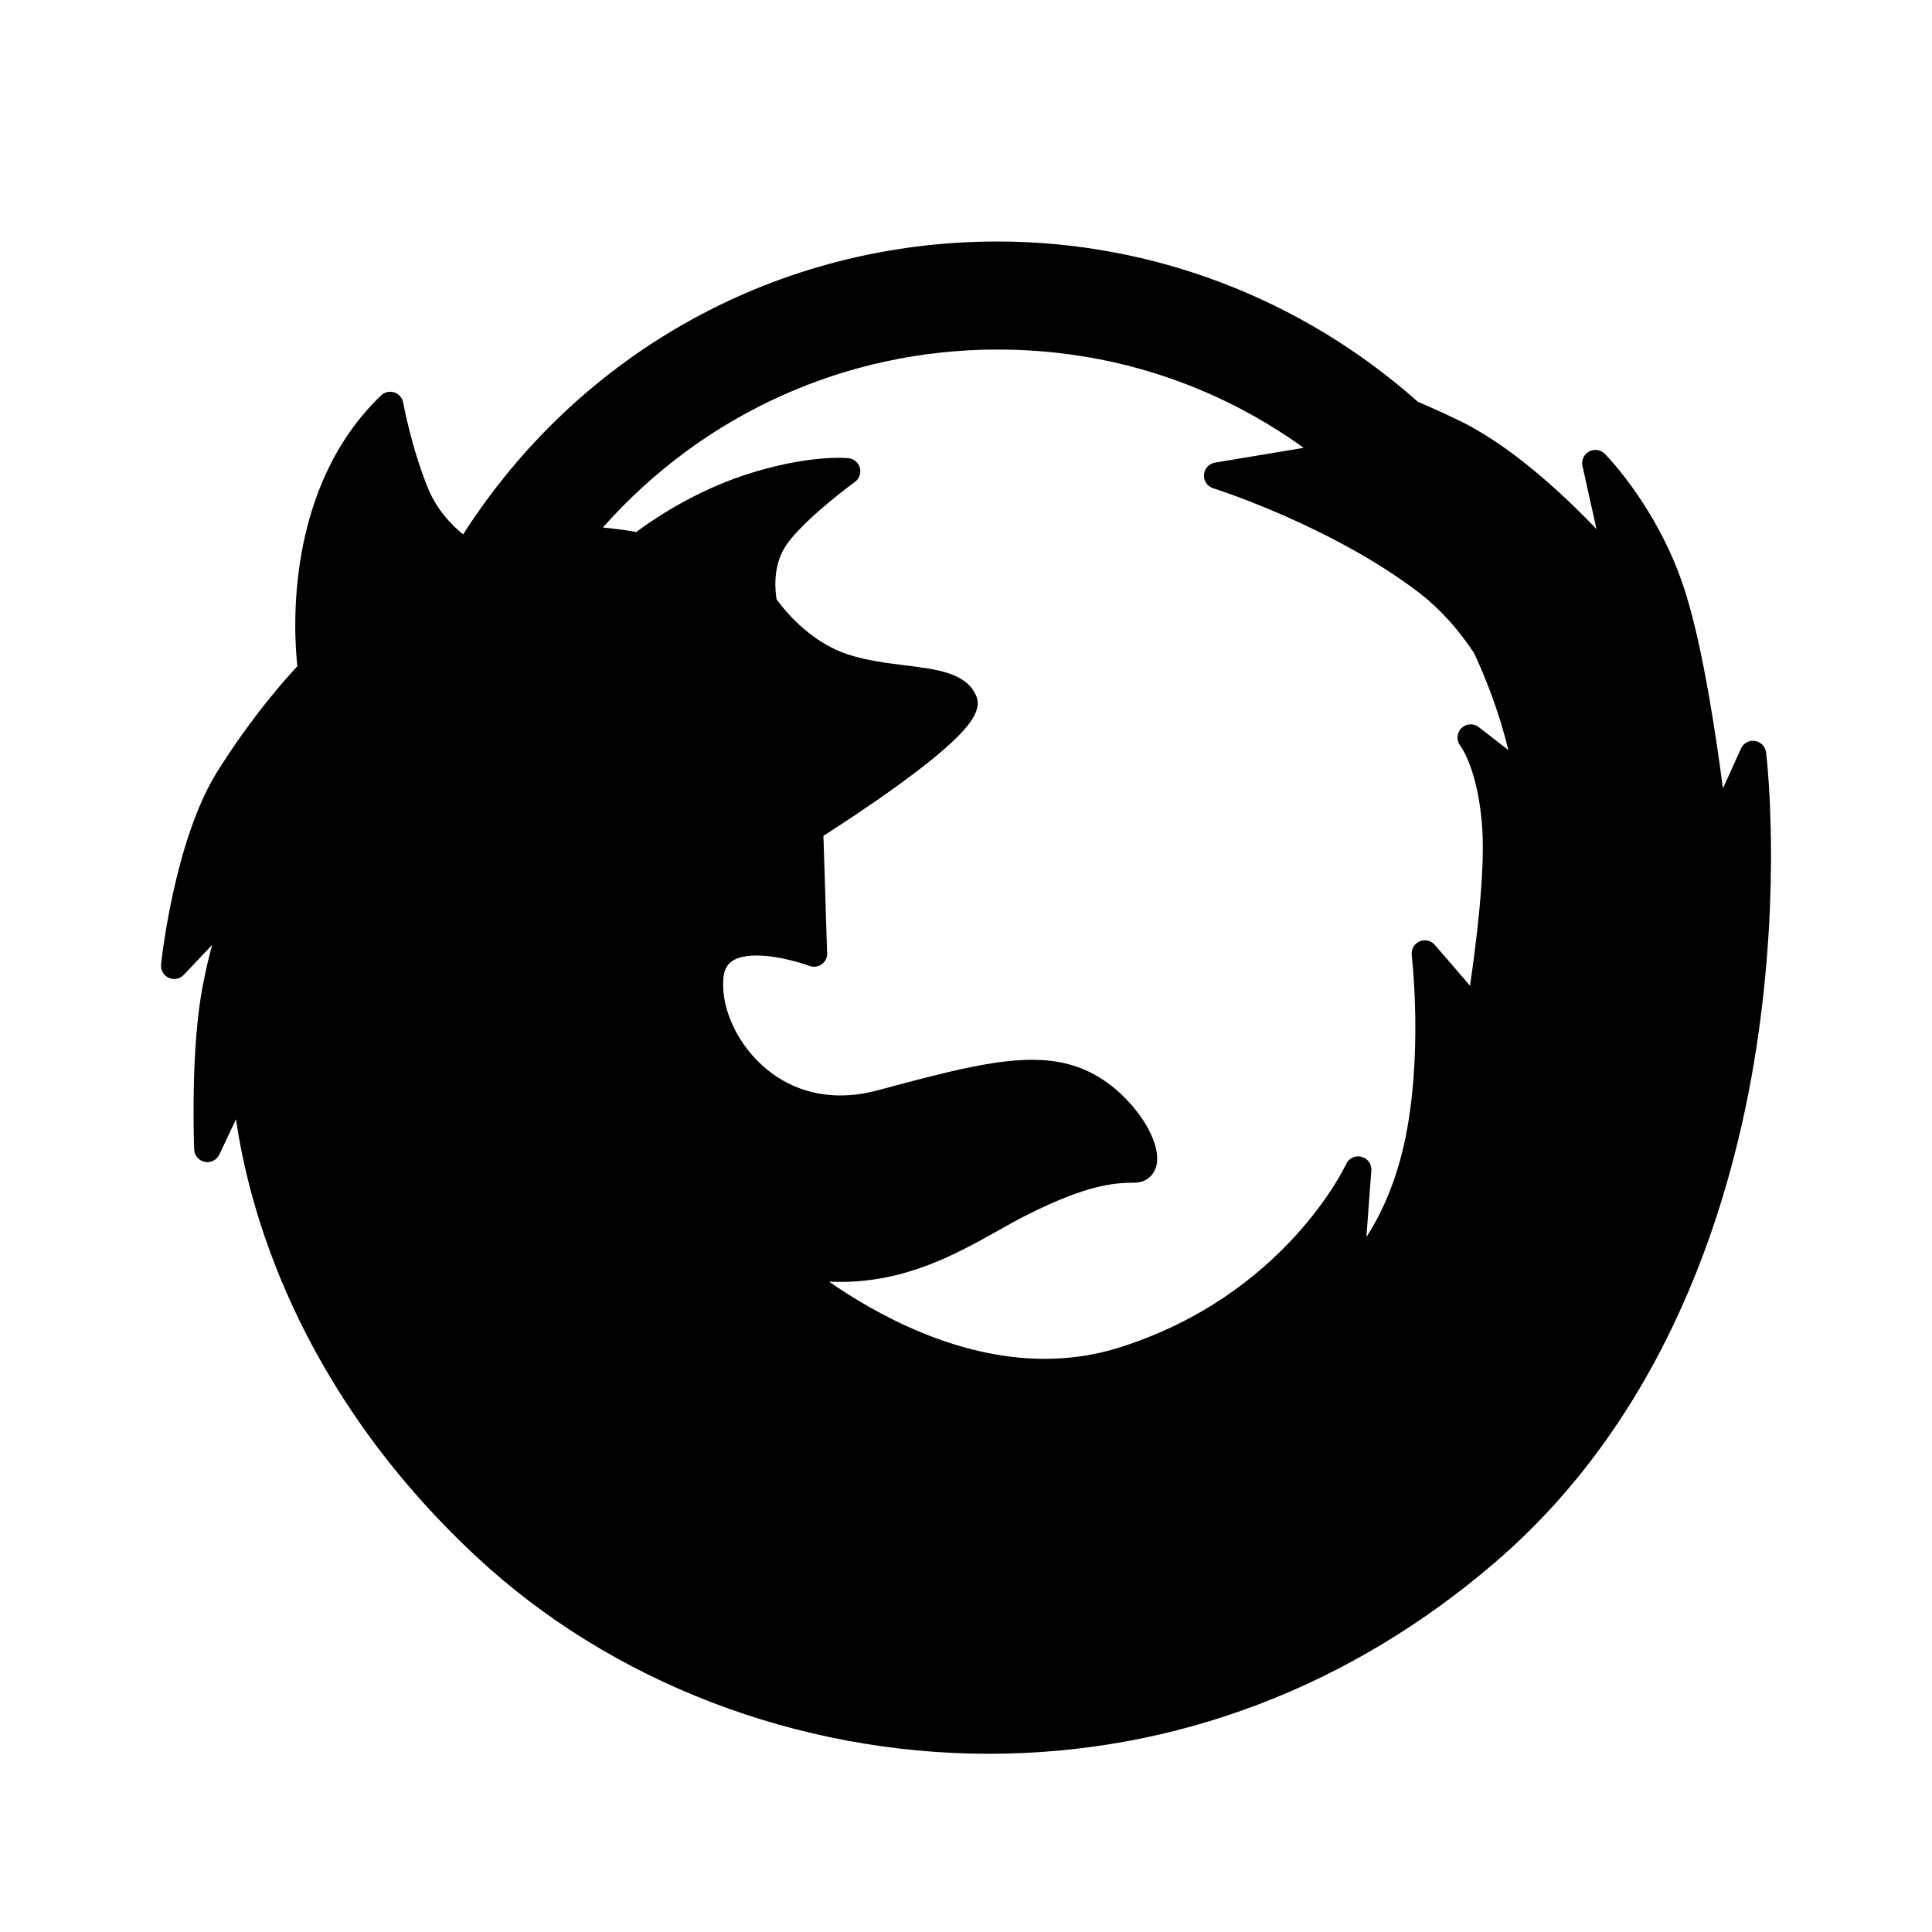
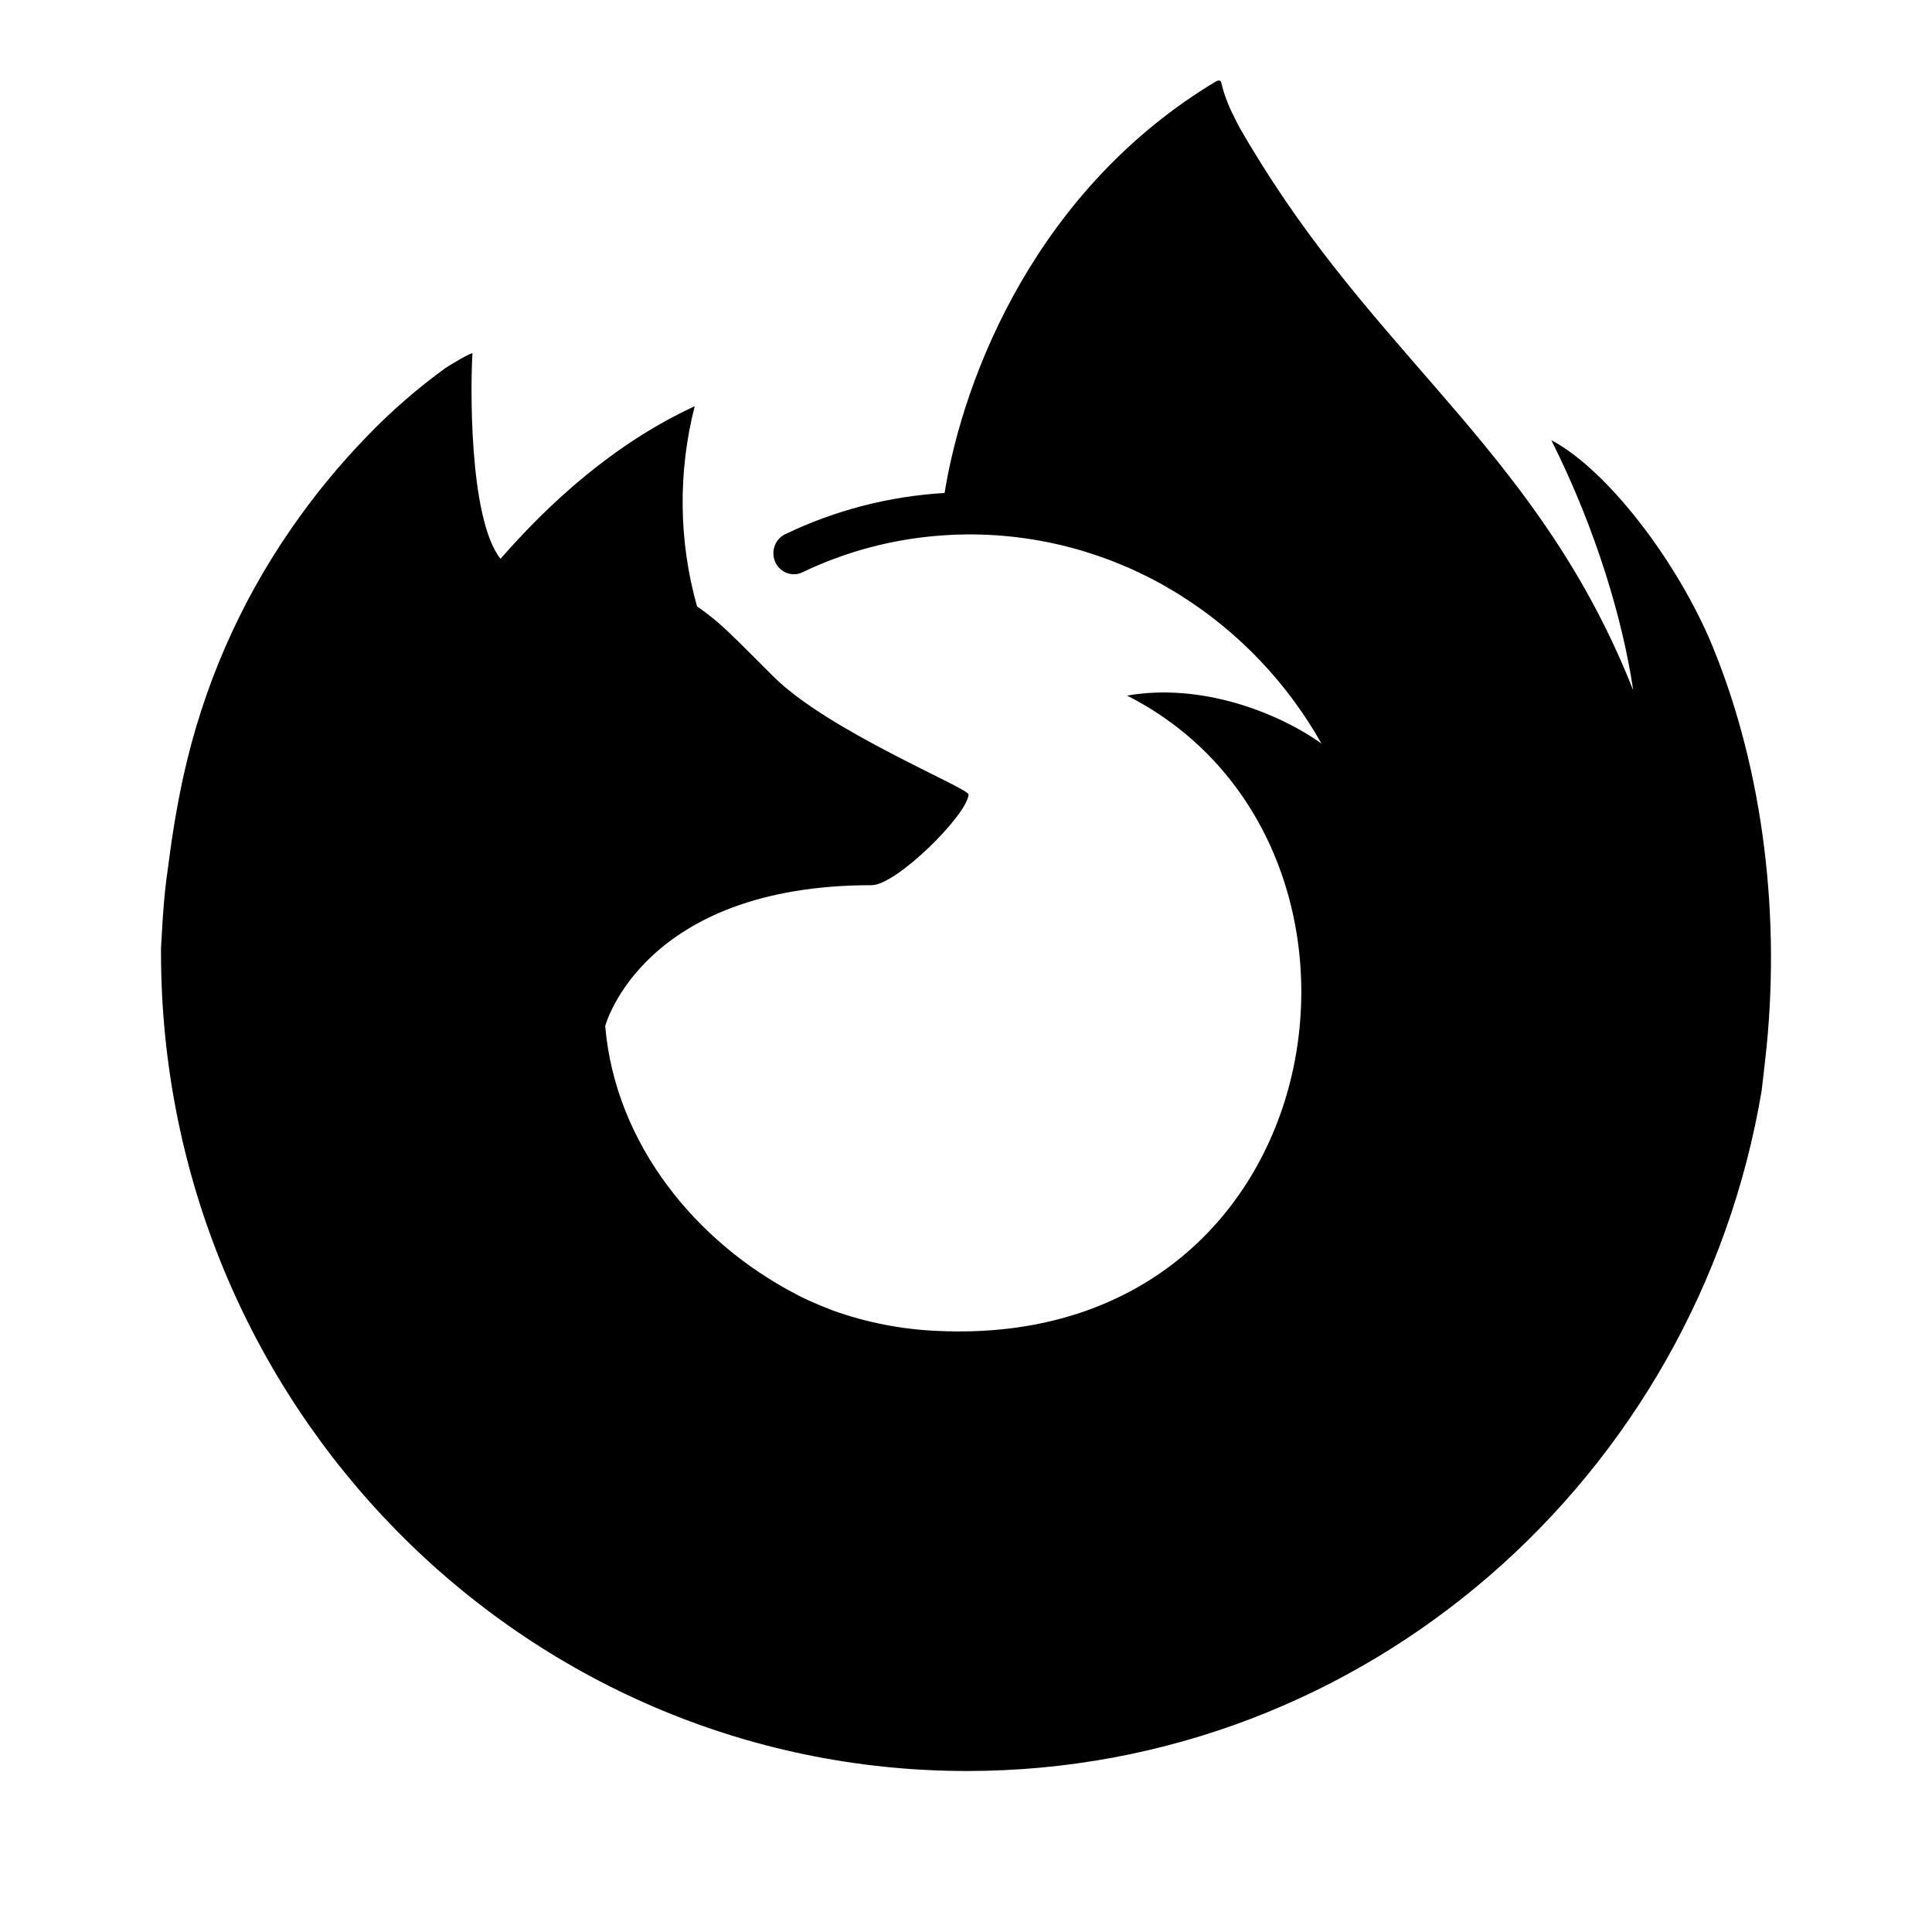
<svg xmlns="http://www.w3.org/2000/svg" width="24" height="24" viewBox="0 0 24 24" fill="none">
-   <path fill-rule="evenodd" clip-rule="evenodd" d="M21.627 9.299C21.657 9.232 21.729 9.193 21.801 9.204C21.874 9.216 21.93 9.274 21.939 9.347C21.947 9.413 22.132 10.992 21.816 13.03C21.524 14.917 20.725 17.554 18.581 19.401C16.769 20.961 14.591 21.786 12.285 21.786H12.285C9.909 21.786 7.59 20.895 5.923 19.342C3.672 17.247 3.085 14.973 2.932 13.904L2.724 14.343C2.692 14.411 2.617 14.449 2.543 14.433C2.469 14.418 2.415 14.355 2.412 14.279C2.41 14.228 2.364 13.01 2.523 12.225C2.558 12.043 2.597 11.88 2.635 11.738L2.283 12.11C2.235 12.161 2.159 12.176 2.095 12.146C2.032 12.117 1.994 12.05 2.001 11.98C2.007 11.918 2.168 10.437 2.697 9.589C3.123 8.908 3.545 8.435 3.694 8.276C3.649 7.867 3.529 6.067 4.734 4.912C4.777 4.871 4.84 4.856 4.898 4.875C4.955 4.893 4.998 4.942 5.008 5.001L5.009 5.002C5.012 5.022 5.114 5.567 5.312 6.053C5.423 6.333 5.615 6.527 5.753 6.638C7.214 4.357 9.682 3 12.39 3C14.313 3 16.167 3.707 17.612 4.99C17.754 5.052 17.917 5.123 18.077 5.201C18.742 5.507 19.414 6.135 19.832 6.572L19.658 5.788C19.642 5.717 19.676 5.644 19.74 5.609C19.804 5.574 19.883 5.585 19.935 5.637C19.963 5.666 20.635 6.35 20.952 7.408C21.161 8.095 21.318 9.143 21.403 9.794L21.627 9.299ZM18.414 10.304C18.366 9.558 18.143 9.267 18.141 9.264C18.09 9.199 18.095 9.105 18.153 9.046C18.212 8.988 18.304 8.981 18.369 9.032L18.738 9.318C18.637 8.908 18.494 8.504 18.311 8.112C18.115 7.816 17.892 7.569 17.648 7.378C16.553 6.534 15.085 6.07 15.071 6.065C14.998 6.043 14.951 5.973 14.956 5.898C14.961 5.822 15.018 5.76 15.093 5.747L16.195 5.563C15.082 4.763 13.774 4.342 12.391 4.342C10.506 4.342 8.736 5.144 7.489 6.553C7.701 6.574 7.829 6.595 7.904 6.609C8.078 6.478 8.583 6.125 9.235 5.906C10.035 5.641 10.525 5.69 10.541 5.692C10.609 5.699 10.665 5.748 10.682 5.813C10.699 5.879 10.674 5.948 10.619 5.988C10.427 6.127 9.893 6.547 9.738 6.818C9.596 7.067 9.632 7.357 9.647 7.444C9.72 7.547 10.04 7.966 10.526 8.127C10.759 8.205 11.017 8.237 11.245 8.265L11.245 8.265C11.643 8.315 11.987 8.358 12.117 8.623C12.216 8.818 12.092 9.074 11.171 9.744C10.79 10.021 10.394 10.277 10.229 10.383L10.274 11.819C10.276 11.827 10.276 11.836 10.276 11.845C10.276 11.935 10.203 12.009 10.113 12.009H10.111C10.092 12.009 10.072 12.005 10.053 11.998L10.053 11.998C10.037 11.992 9.702 11.87 9.399 11.87C9.052 11.87 8.995 12.019 8.985 12.165C8.962 12.486 9.113 12.861 9.378 13.145C9.576 13.357 9.92 13.608 10.44 13.608C10.588 13.608 10.742 13.587 10.897 13.546C11.747 13.316 12.339 13.165 12.818 13.165C13.118 13.165 13.366 13.223 13.598 13.35C14.066 13.607 14.445 14.169 14.364 14.484C14.331 14.612 14.226 14.692 14.089 14.692C13.83 14.692 13.494 14.723 12.769 15.087C12.649 15.146 12.524 15.216 12.392 15.291L12.392 15.291C11.887 15.573 11.261 15.924 10.445 15.924C10.397 15.924 10.348 15.923 10.299 15.921C10.868 16.317 11.872 16.881 12.978 16.88C13.29 16.88 13.595 16.835 13.884 16.746C15.957 16.102 16.715 14.477 16.722 14.461C16.755 14.388 16.835 14.35 16.912 14.37C16.989 14.389 17.041 14.461 17.035 14.54L16.974 15.367C17.133 15.122 17.318 14.752 17.437 14.236C17.687 13.139 17.538 11.877 17.537 11.865C17.528 11.793 17.567 11.724 17.633 11.695C17.7 11.666 17.777 11.683 17.824 11.738L18.261 12.245C18.333 11.756 18.448 10.863 18.414 10.304Z" fill="black" />
+   <path d="M6.853 6.151C6.86 6.151 6.856 6.151 6.853 6.151V6.151ZM21.28 8.043C20.844 6.979 19.963 5.832 19.271 5.468C19.834 6.589 20.16 7.715 20.285 8.554C20.285 8.554 20.285 8.56 20.287 8.572C19.154 5.704 17.234 4.548 15.666 2.03C15.587 1.903 15.508 1.775 15.431 1.641C15.389 1.572 15.354 1.501 15.32 1.43C15.255 1.302 15.205 1.168 15.171 1.029C15.171 1.015 15.162 1.003 15.148 1.001C15.142 1 15.135 1 15.129 1.001L15.124 1.004L15.117 1.008L15.121 1.002C12.895 2.328 11.972 4.647 11.734 6.124C11.047 6.164 10.373 6.338 9.75 6.638C9.633 6.697 9.578 6.837 9.623 6.962C9.669 7.095 9.812 7.165 9.943 7.12L9.964 7.111C10.508 6.85 11.094 6.695 11.693 6.652L11.752 6.648C11.834 6.643 11.916 6.639 11.998 6.639C12.484 6.634 12.969 6.702 13.437 6.84C13.464 6.848 13.491 6.857 13.519 6.866C13.596 6.89 13.673 6.916 13.749 6.944C13.805 6.965 13.861 6.986 13.916 7.01C13.96 7.028 14.005 7.047 14.049 7.066C14.118 7.097 14.187 7.13 14.254 7.164C14.285 7.18 14.316 7.195 14.347 7.211C14.412 7.246 14.477 7.283 14.541 7.321C14.583 7.345 14.624 7.37 14.665 7.396C15.39 7.852 15.992 8.485 16.416 9.237C15.882 8.855 14.924 8.478 14.001 8.641C17.603 10.471 16.636 16.771 11.645 16.533C11.201 16.515 10.761 16.428 10.342 16.278C10.243 16.24 10.145 16.199 10.048 16.156C9.992 16.129 9.935 16.103 9.879 16.072C8.654 15.432 7.644 14.219 7.518 12.746C7.518 12.746 7.98 10.996 10.828 10.996C11.136 10.996 12.015 10.123 12.032 9.87C12.028 9.786 10.286 9.083 9.606 8.402C9.243 8.039 9.07 7.864 8.918 7.732C8.835 7.661 8.749 7.595 8.659 7.533C8.43 6.722 8.421 5.863 8.63 5.046C7.602 5.522 6.801 6.275 6.22 6.939H6.215C5.818 6.428 5.846 4.742 5.869 4.391C5.864 4.369 5.573 4.544 5.535 4.571C5.184 4.825 4.857 5.11 4.556 5.423C4.214 5.776 3.901 6.157 3.621 6.563C2.977 7.49 2.521 8.538 2.278 9.645C2.275 9.657 2.182 10.071 2.113 10.583C2.102 10.663 2.091 10.743 2.081 10.822C2.058 10.976 2.04 11.144 2.022 11.406C2.022 11.416 2.022 11.426 2.02 11.436C2.013 11.549 2.006 11.662 2 11.775C2 11.792 2 11.809 2 11.827C2 17.445 6.483 22 12.013 22C16.966 22 21.078 18.347 21.884 13.548C21.9 13.418 21.914 13.287 21.929 13.156C22.128 11.411 21.907 9.577 21.28 8.044V8.043Z" fill="black" />
</svg>
